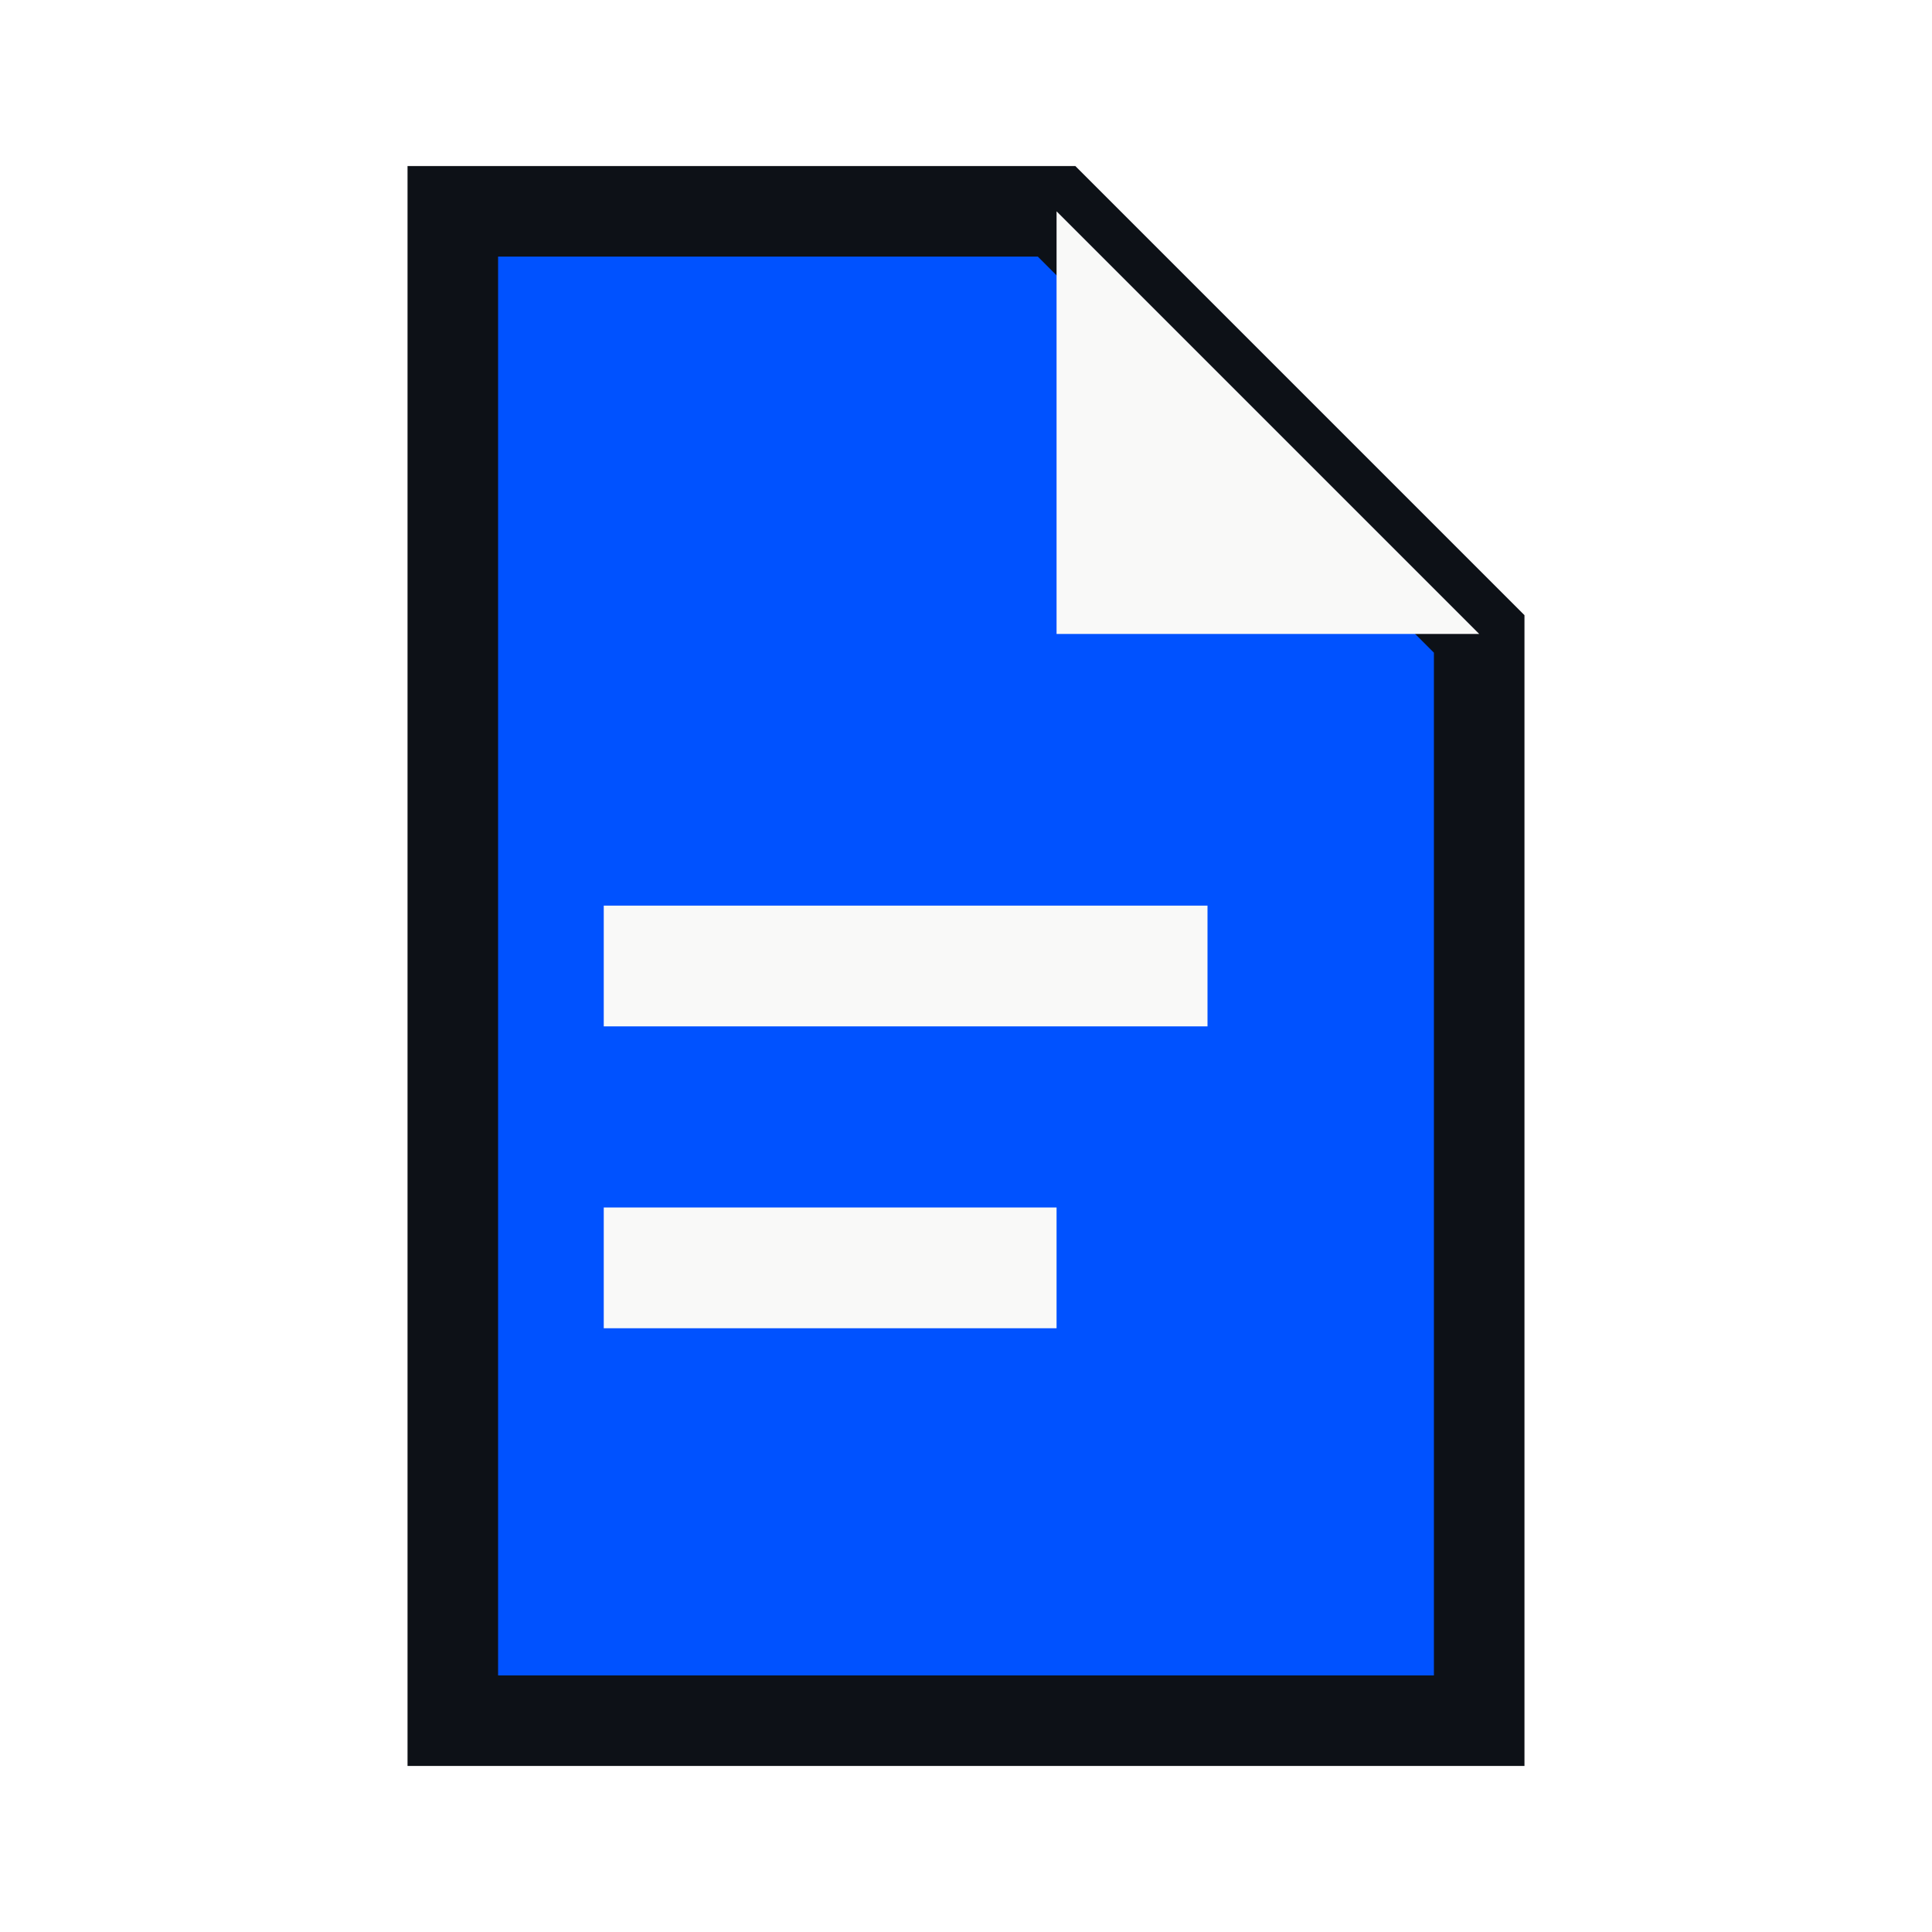
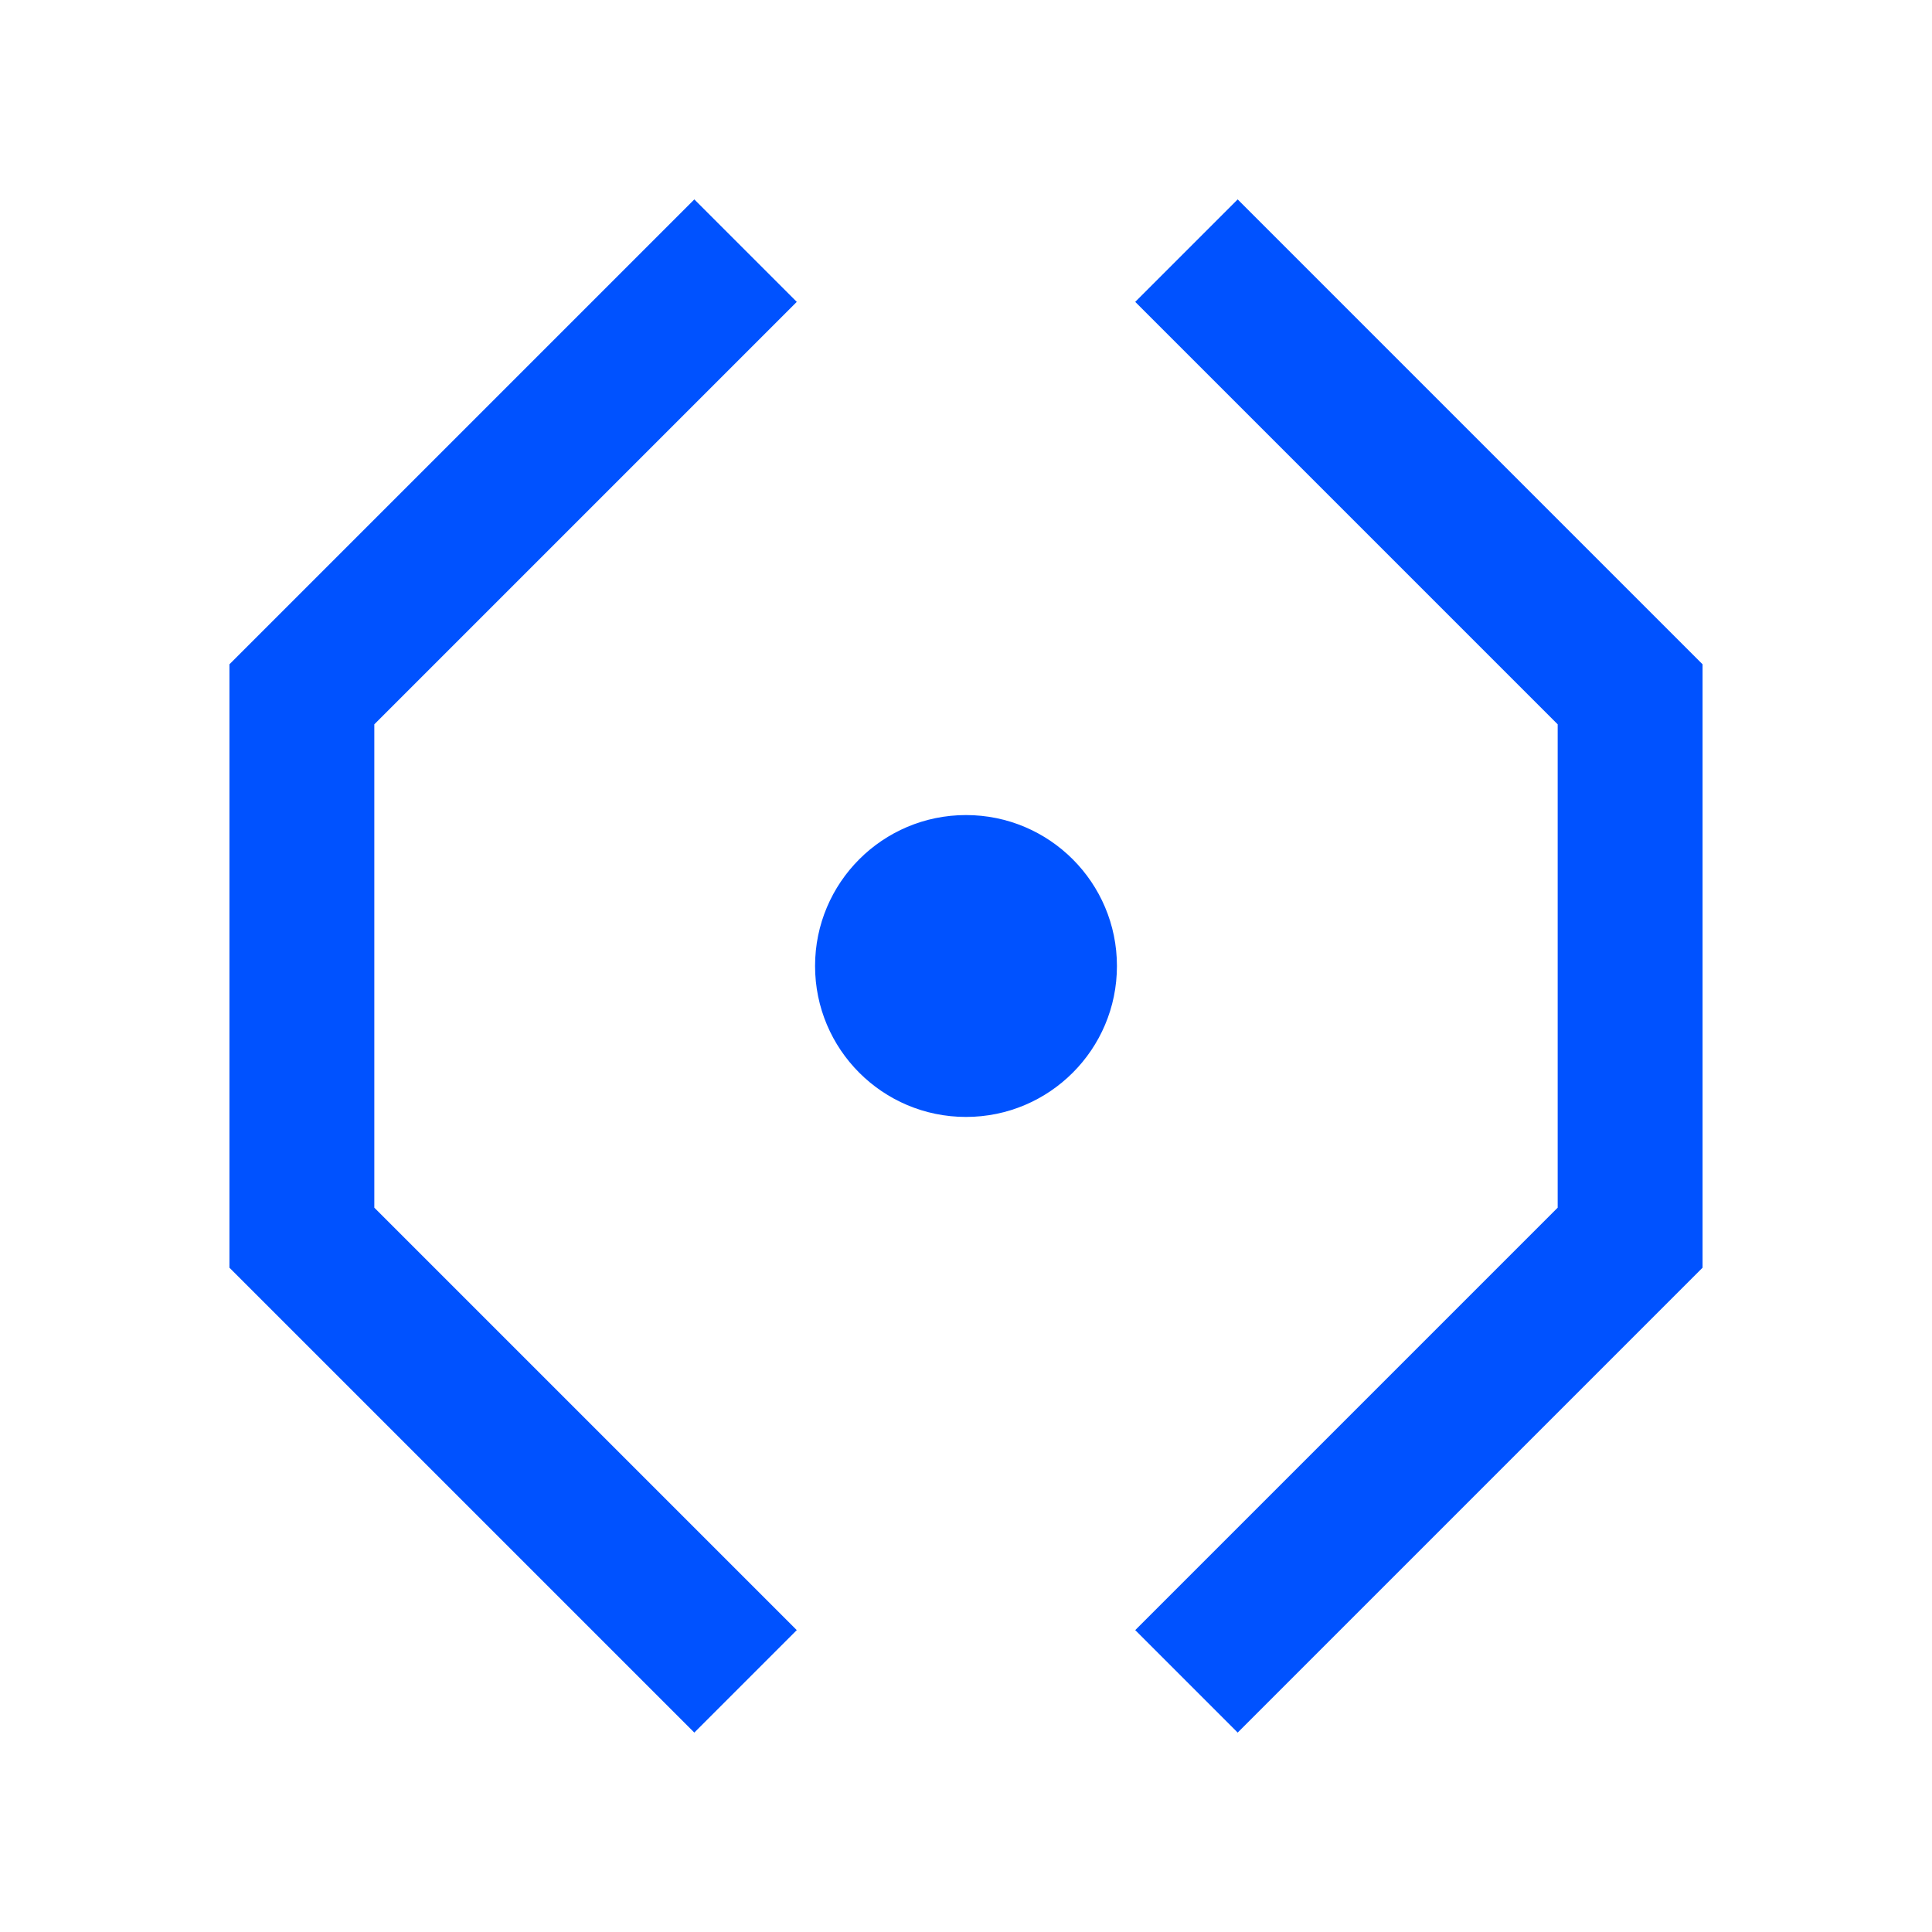
<svg xmlns="http://www.w3.org/2000/svg" viewBox="0 0 32 32" role="img" aria-labelledby="title">
-   <path d="M7.5 3.5h10l7 7v18h-17z" fill="#0052ff" stroke="#0d1117" stroke-width="1.5" />
-   <path d="M17.5 3.5v7h7" fill="#f9f9f8" />
-   <path d="M11 16h8M11 21h5.5" stroke="#f9f9f8" stroke-linecap="square" stroke-width="2" />
+   <path d="M11.5 5 5 11.5v9L11.5 27" fill="none" stroke="#0052ff" stroke-linecap="square" stroke-width="2.4" />
+   <path d="m20.5 5 6.5 6.5v9L20.5 27" fill="none" stroke="#0052ff" stroke-linecap="square" stroke-width="2.4" />
+   <circle cx="16" cy="16" r="2.5" fill="#0052ff" />
</svg>
